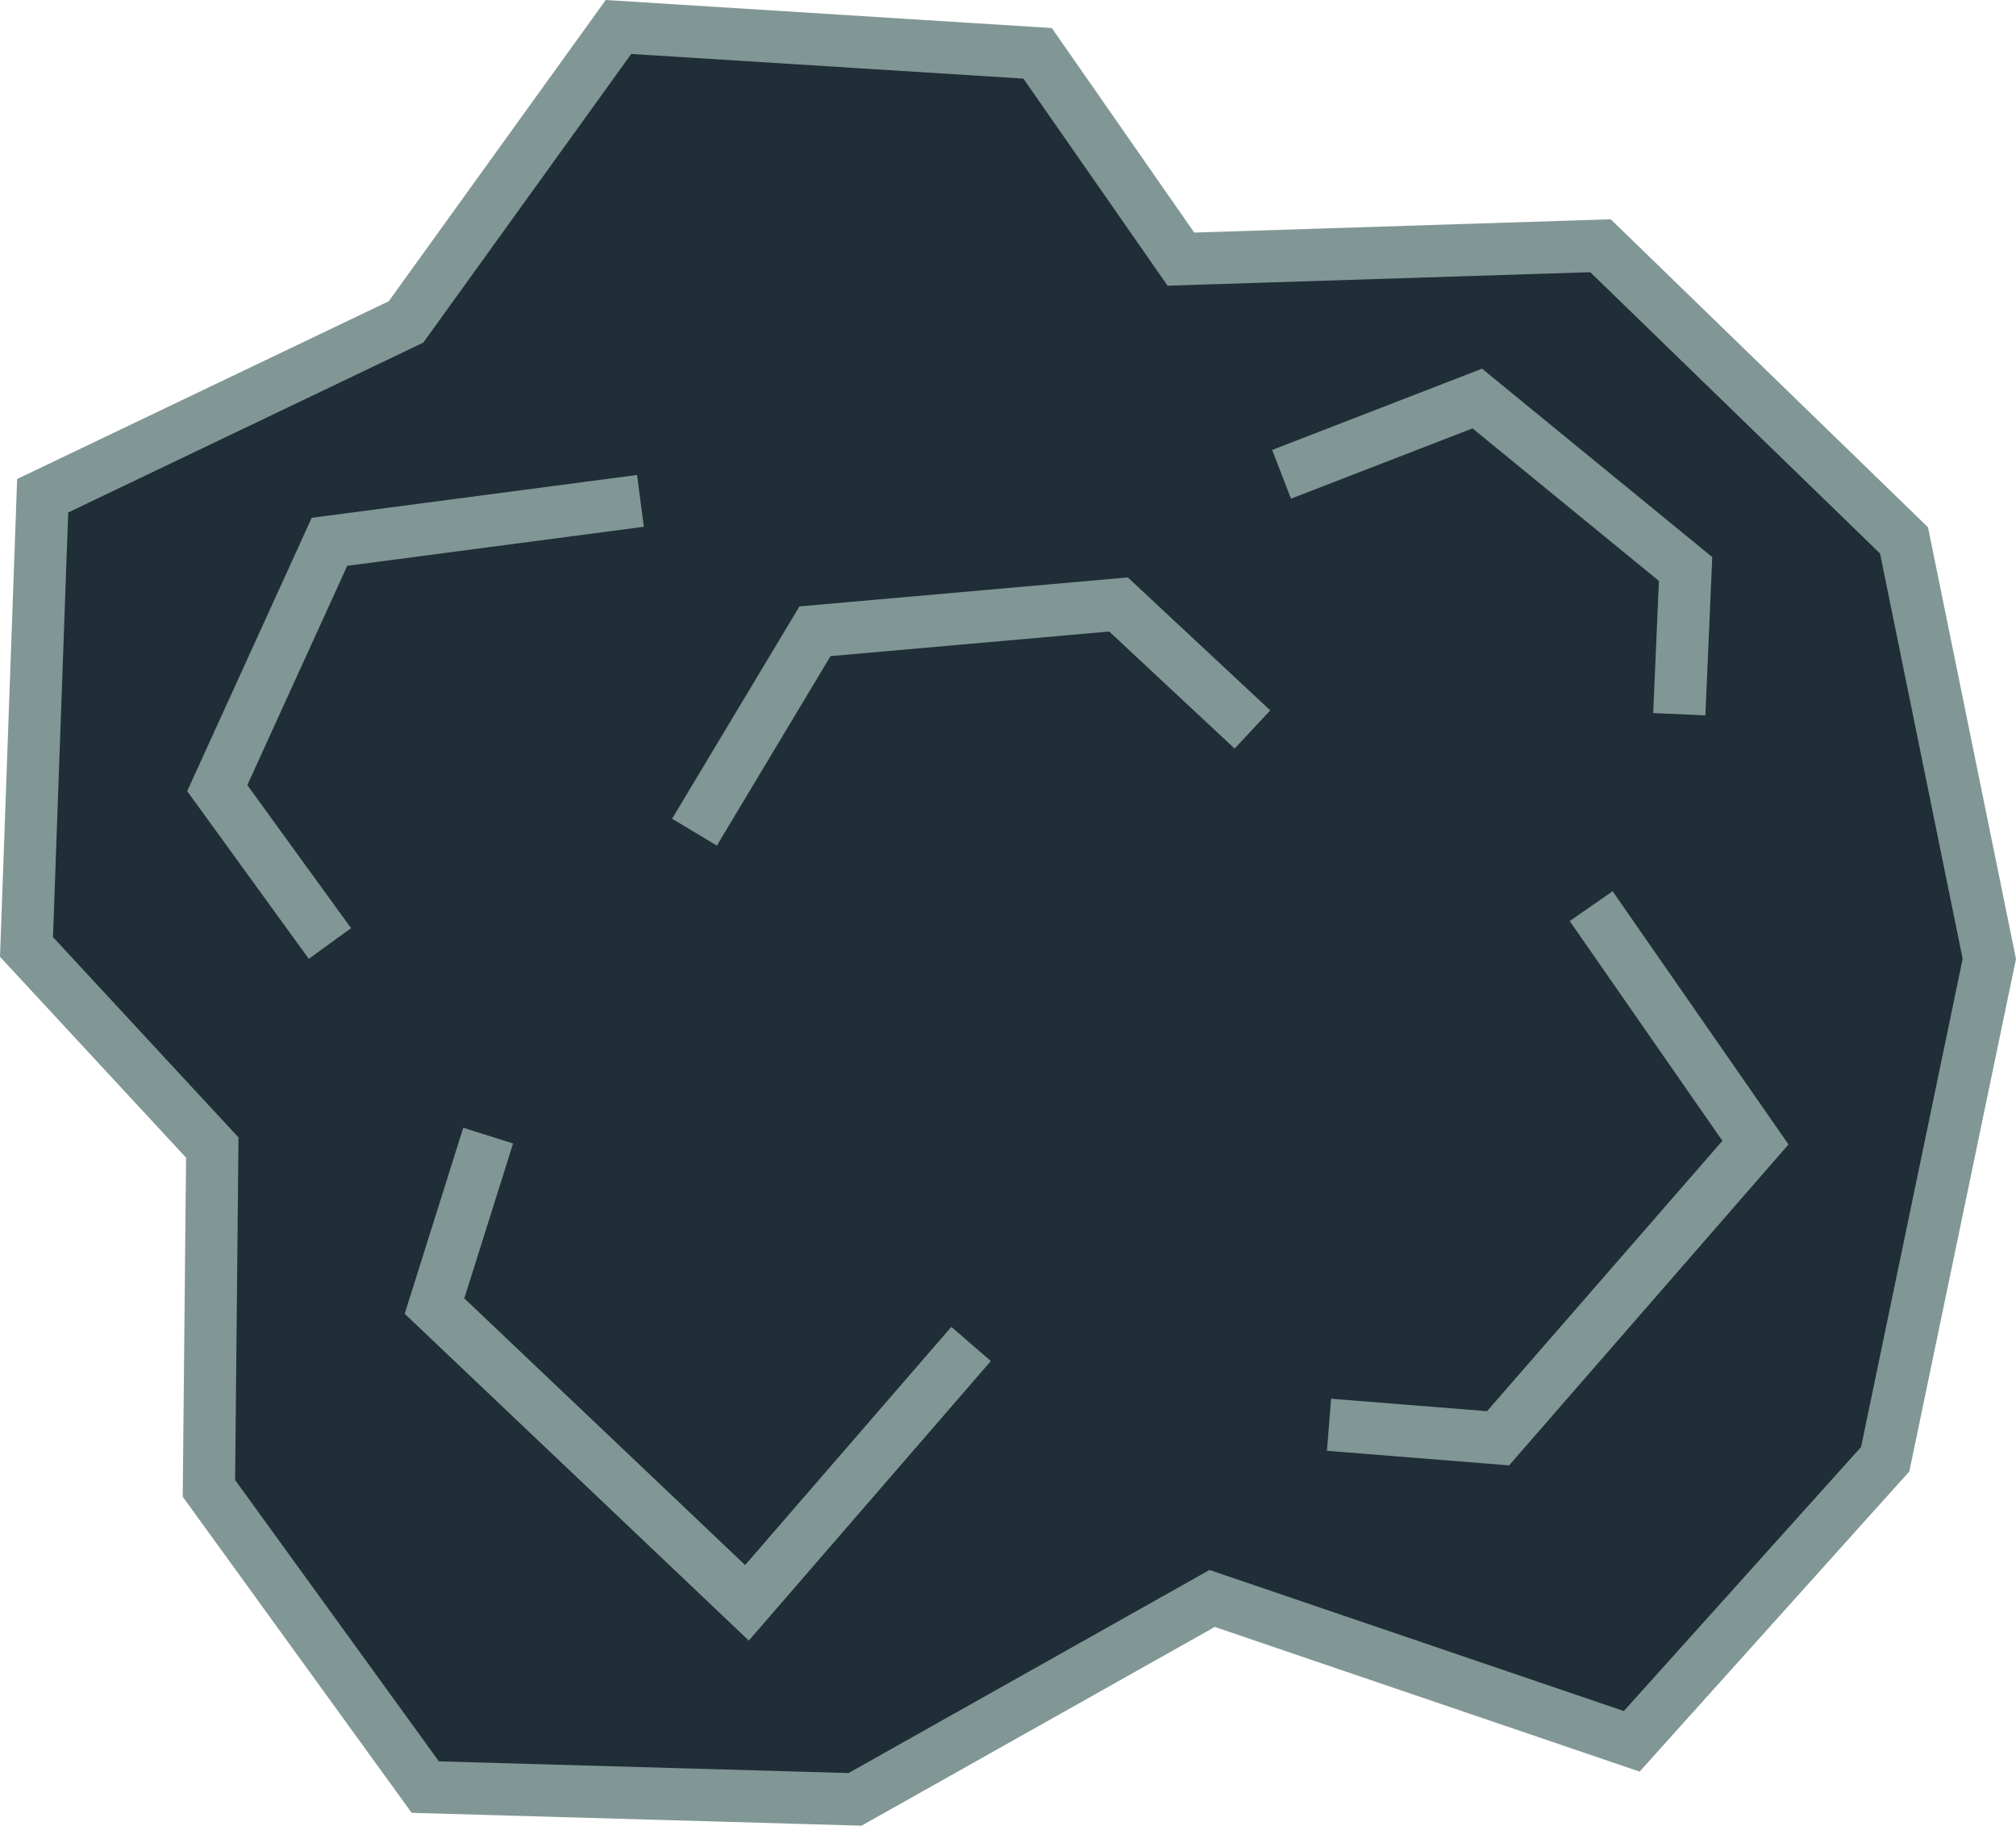
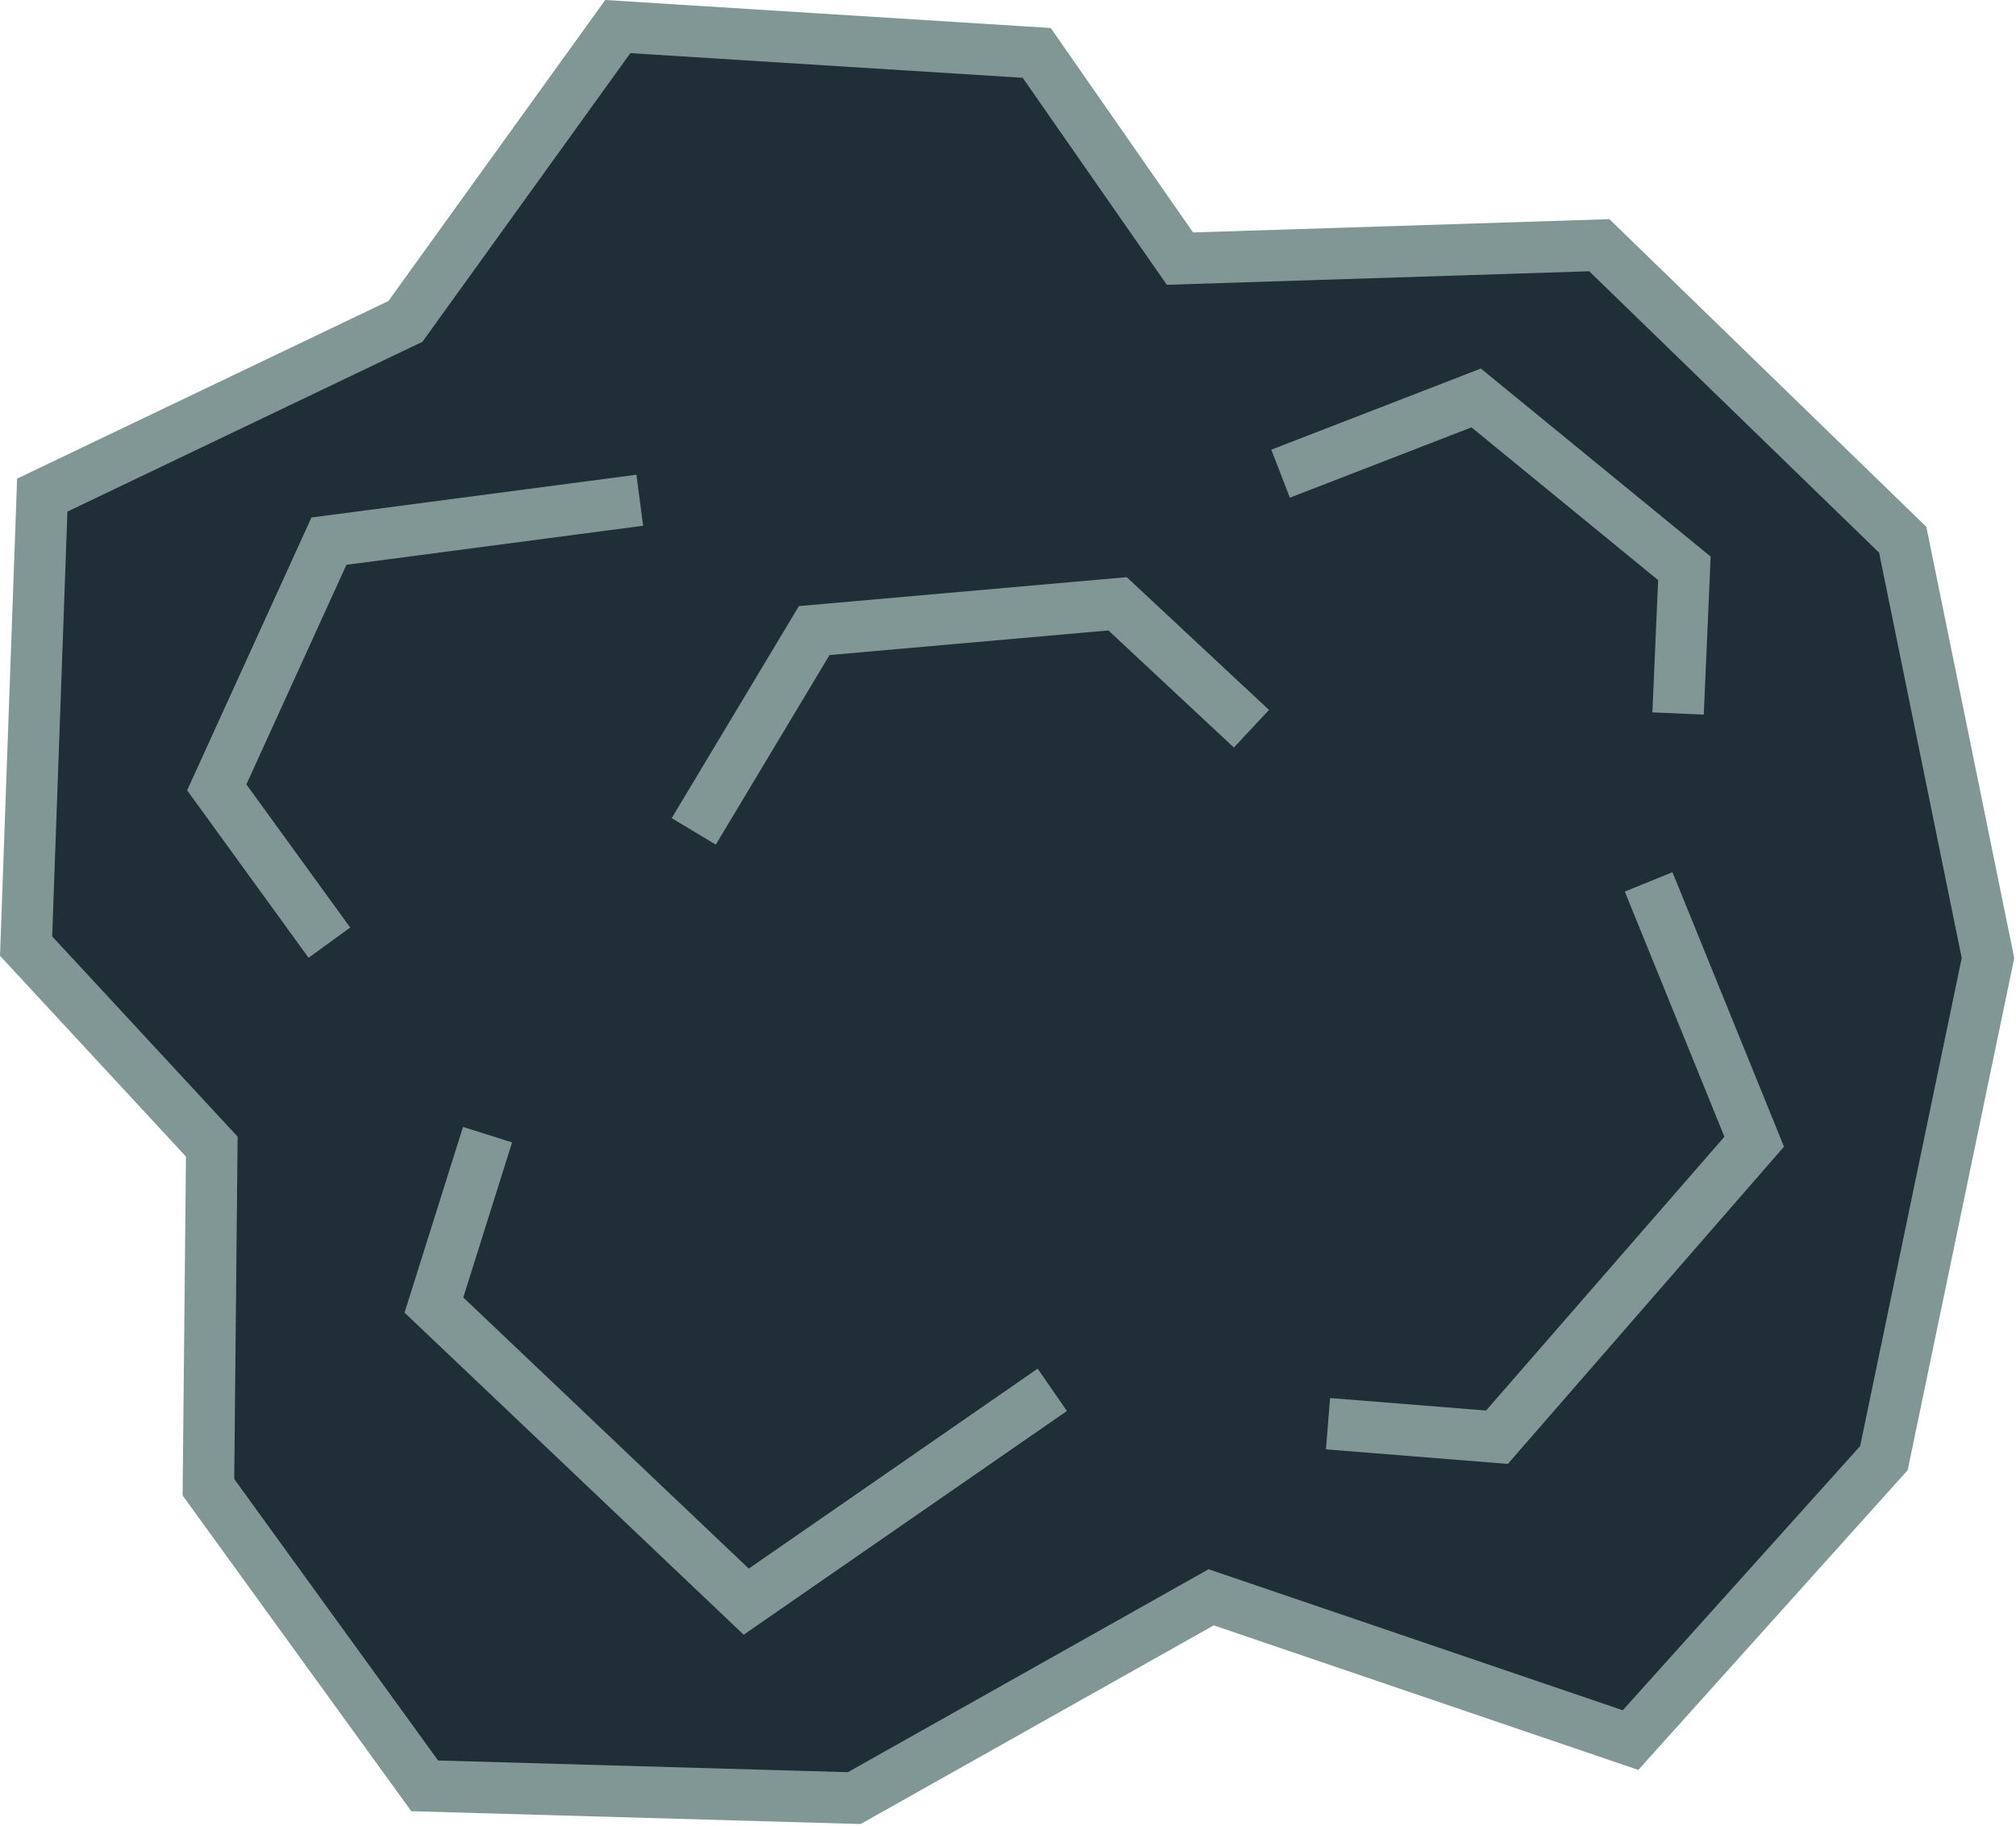
- <svg xmlns="http://www.w3.org/2000/svg" width="617.514" height="559.123" viewBox="0 0 163.384 147.935" version="1.1" id="svg1">
+ <svg xmlns="http://www.w3.org/2000/svg" width="469.812" height="425.37" viewBox="0 0 124.305 112.546" version="1.1" id="svg1">
  <defs id="defs1" />
-   <g id="layer1" transform="translate(-1.734992,-71.57551)">
-     <path style="fill:#202e37;fill-opacity:1;stroke:#819796;stroke-width:4.233;stroke-dasharray:none;stroke-opacity:1" d="M 5.193,111.745 34.64,97.662 51.859,73.761 85.826,75.895 97.44,92.573 131.445,91.487 l 24.599,23.876 6.914,33.913 -8.439,40.54 -20.542,22.859 L 99.972,201.099 71.032,217.378 36.202,216.384 18.666,192.177 18.939,164.562 3.882,148.306 Z" id="path1" />
-     <path style="fill:#202e37;stroke:#819796;stroke-width:4.233;stroke-dasharray:none" d="m 58.018,139.006 9.767,-16.279 24.599,-2.171 10.853,10.129" id="path2" />
-     <path style="fill:#202e37;stroke:#819796;stroke-width:4.233;stroke-dasharray:none" d="M 41.298,163.594 36.949,177.407 62.273,201.452 80.435,180.477" id="path3" />
-     <path style="fill:#202e37;stroke:#819796;stroke-width:4.233;stroke-dasharray:none" d="m 130.69,145.001 13.312,19.162 -20.858,23.957 -13.7,-1.096" id="path4" />
-     <path style="fill:#202e37;stroke:#819796;stroke-width:4.233;stroke-dasharray:none" d="m 105.599,110.008 15.86,-6.139 16.883,13.813 -0.512,11.767" id="path5" />
-     <path style="fill:#202e37;stroke:#819796;stroke-width:4.233;stroke-dasharray:none" d="m 53.64,112.161 -25.203,3.318 -9.095,19.959 9.132,12.589" id="path6" />
+   <g id="layer1" transform="matrix(0.7604463,0,0,0.7604463,-1.343181,-54.45358)">
+     <path style="fill:#202e37;fill-opacity:1;stroke:#819796;stroke-width:4.172;stroke-dasharray:none;stroke-opacity:1" d="M 5.193,111.745 34.64,97.662 51.859,73.761 85.826,75.895 97.44,92.573 131.445,91.487 l 24.599,23.876 6.914,33.913 -8.439,40.54 -20.542,22.859 L 99.972,201.099 71.032,217.378 36.202,216.384 18.666,192.177 18.939,164.562 3.882,148.306 Z" id="path1" />
+     <path style="fill:#202e37;stroke:#819796;stroke-width:4.172;stroke-dasharray:none" d="m 58.018,139.006 9.767,-16.279 24.599,-2.171 10.853,10.129" id="path2" />
+     <path style="fill:#202e37;stroke:#819796;stroke-width:4.172;stroke-dasharray:none" d="m 41.298,163.594 -4.349,13.813 25.324,24.045 24.816,-17.173" id="path3" />
+     <path style="fill:#202e37;stroke:#819796;stroke-width:4.172;stroke-dasharray:none" d="m 135.443,143.1 8.559,21.064 -20.858,23.957 -13.7,-1.096" id="path4" />
+     <path style="fill:#202e37;stroke:#819796;stroke-width:4.172;stroke-dasharray:none" d="m 105.599,110.008 15.86,-6.139 16.883,13.813 -0.512,11.767" id="path5" />
+     <path style="fill:#202e37;stroke:#819796;stroke-width:4.172;stroke-dasharray:none" d="m 53.64,112.161 -25.203,3.318 -9.095,19.959 9.132,12.589" id="path6" />
  </g>
</svg>
